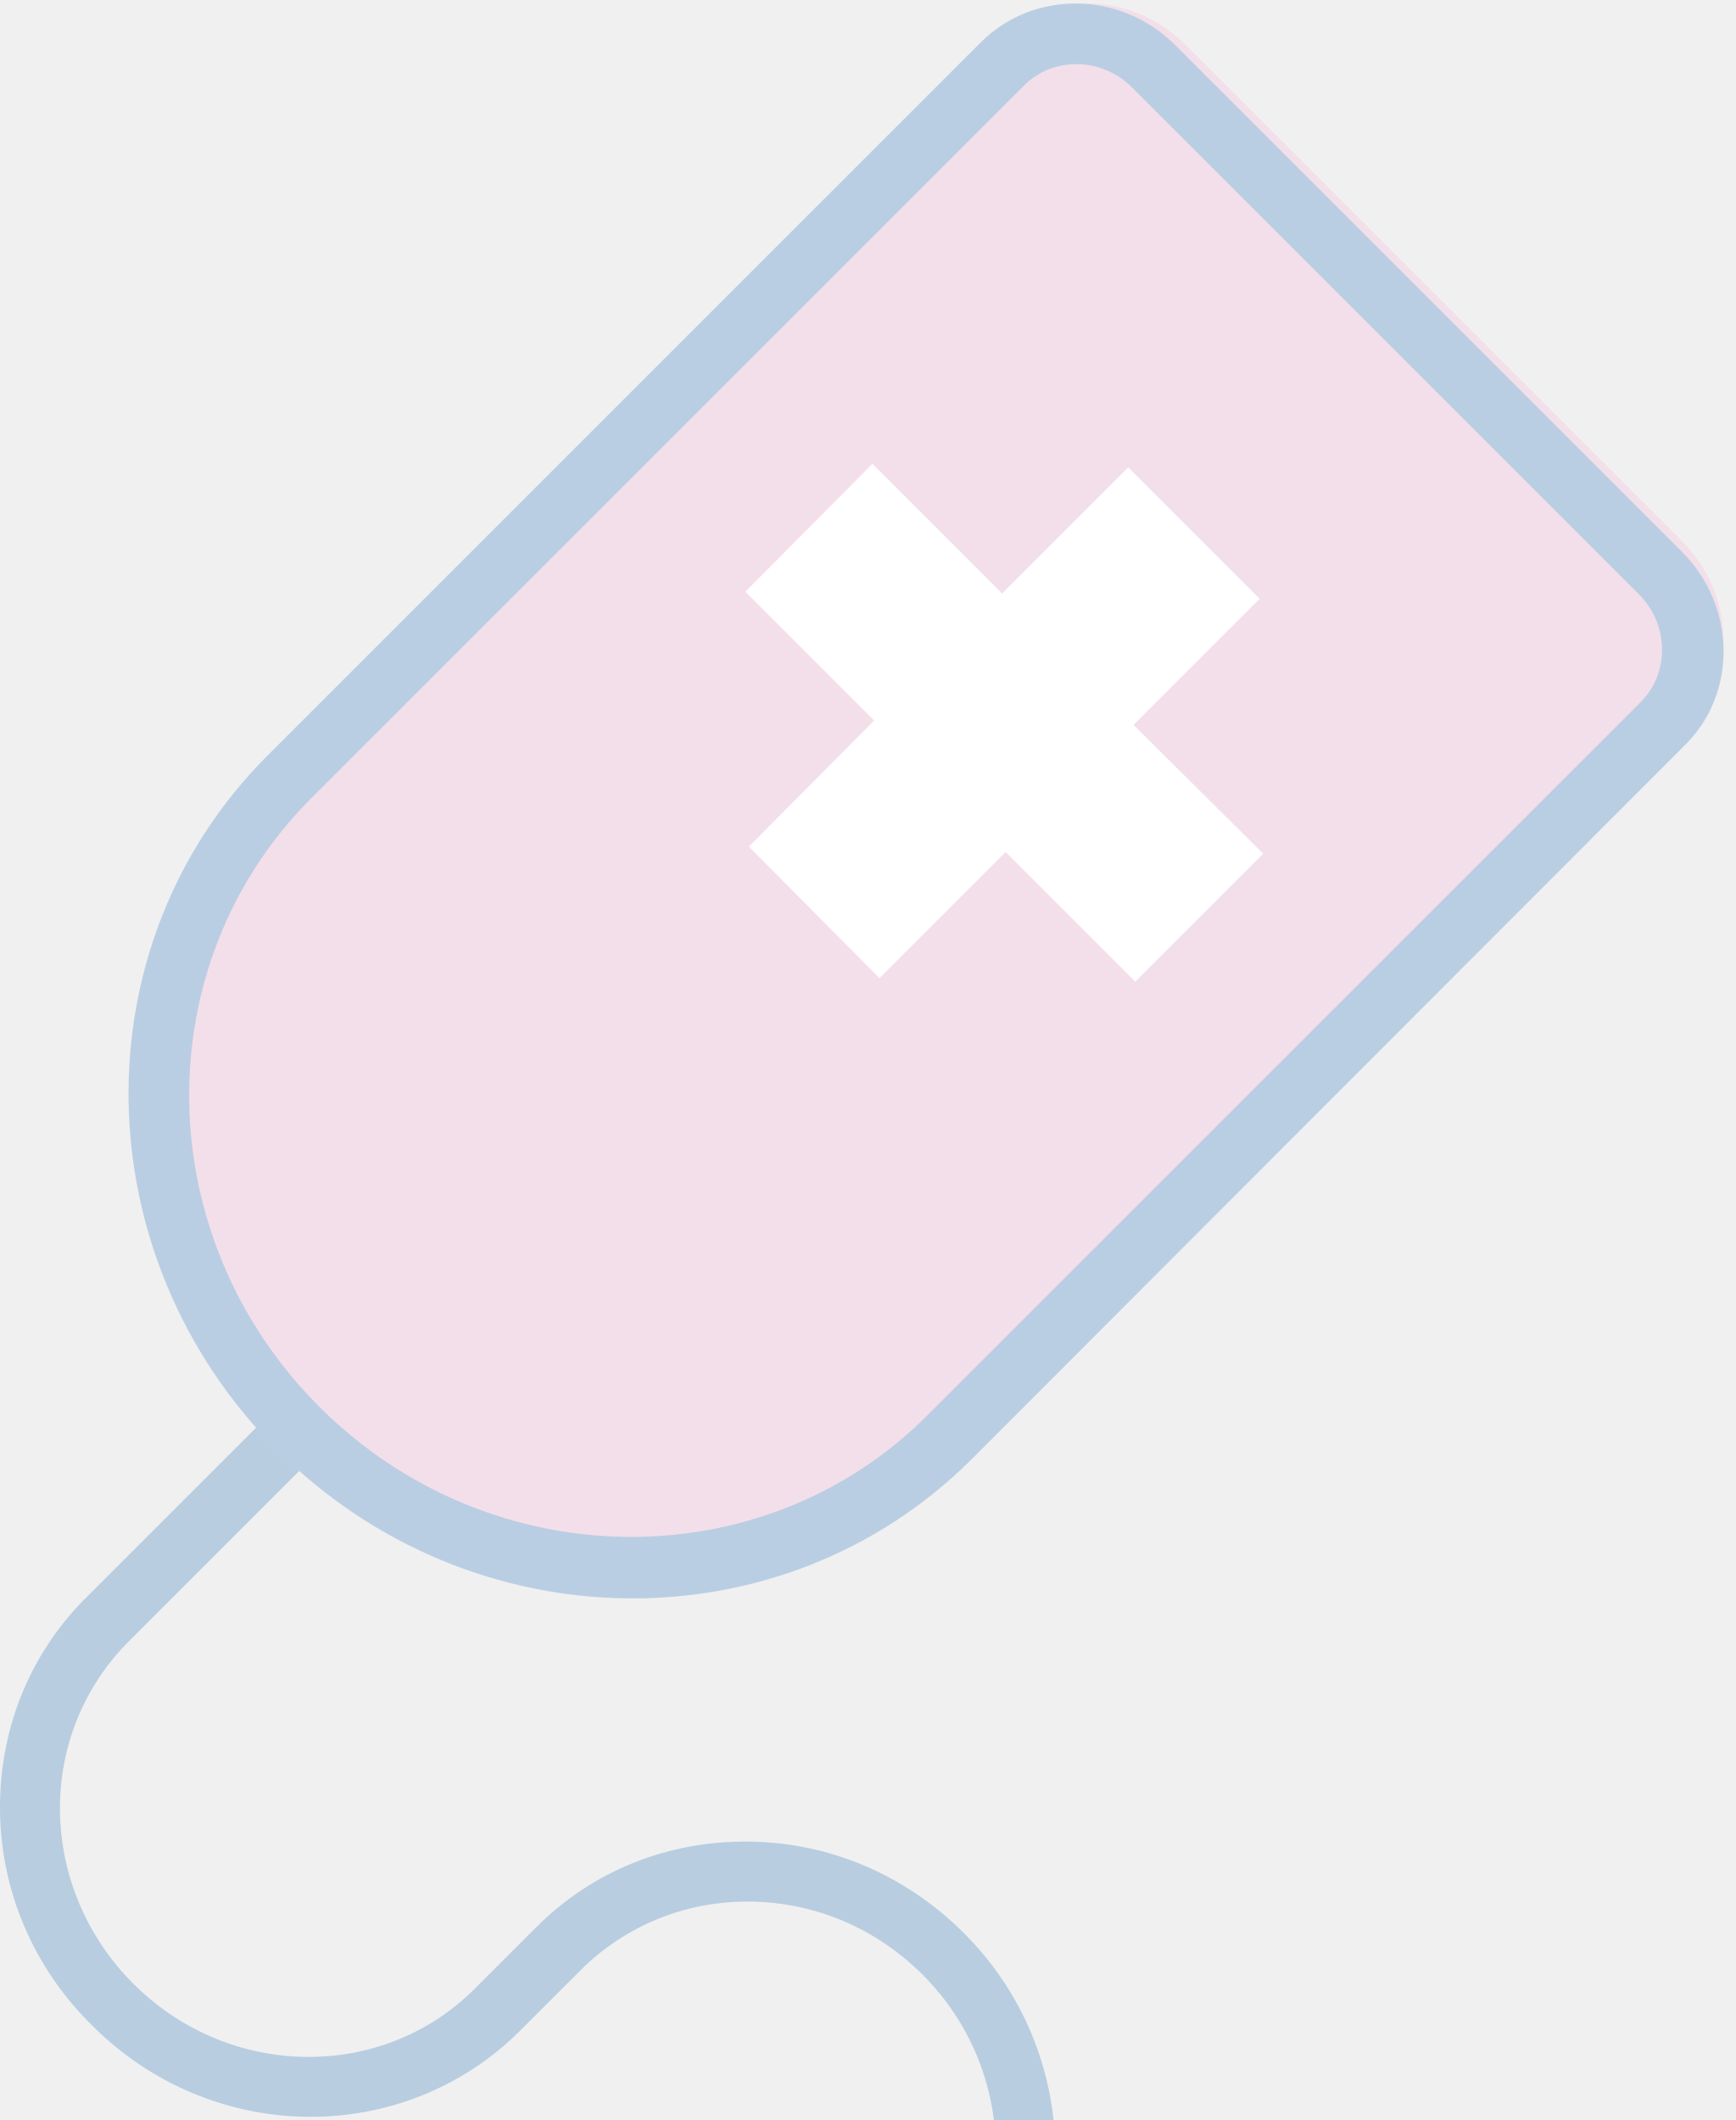
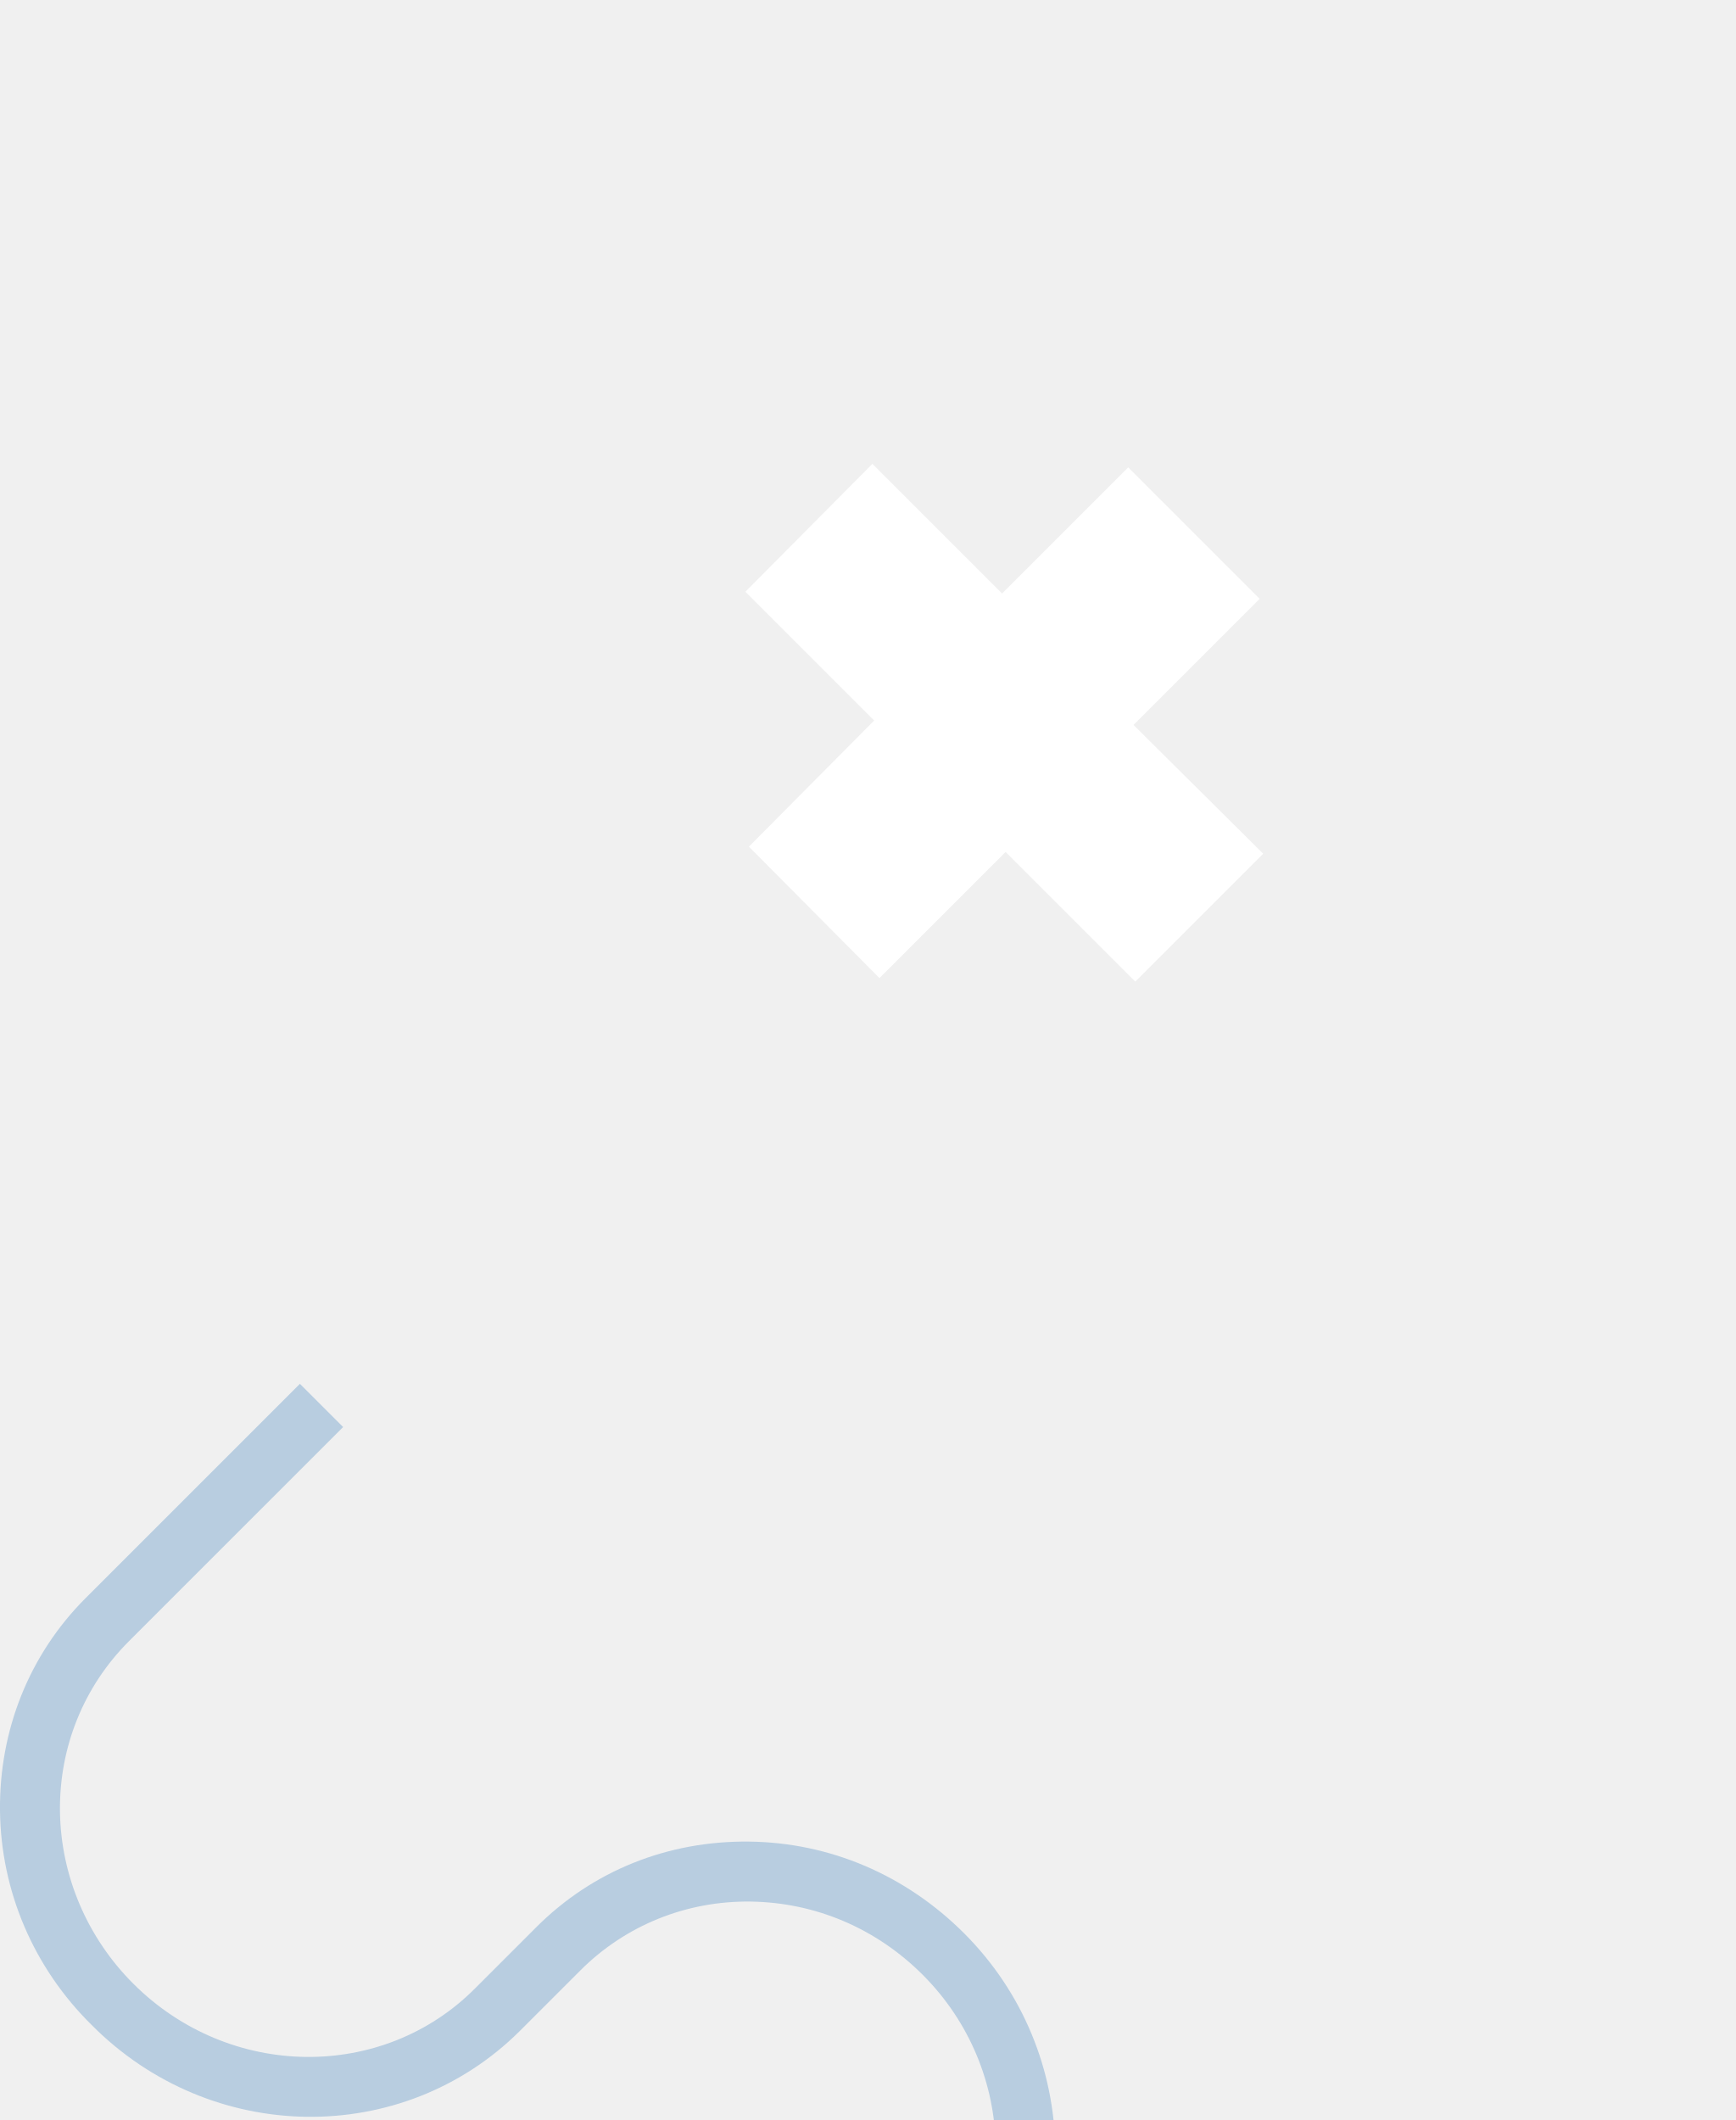
<svg xmlns="http://www.w3.org/2000/svg" width="140" height="171" viewBox="0 0 140 171" fill="none">
  <g clip-path="url(#clip0_1_20146)">
    <path d="M7.399 163.342C2.703 158.718 0.071 152.528 -0 146.054C-0.072 139.579 2.347 133.461 6.901 128.908L24.189 111.619L27.675 115.105L10.387 132.394C6.758 136.022 4.766 140.931 4.837 146.125C4.909 151.319 7.043 156.299 10.743 159.998C18.497 167.753 30.877 167.895 38.347 160.354L43.256 155.445C47.81 150.892 53.857 148.473 60.402 148.544C66.948 148.615 73.066 151.247 77.762 155.943C87.367 165.548 87.58 181.057 78.26 190.378L58.055 210.583L54.568 207.097L74.774 186.891C82.315 179.35 82.102 166.971 74.418 159.287C70.647 155.516 65.738 153.453 60.545 153.382C55.351 153.311 50.442 155.303 46.813 158.931L41.904 163.84C32.442 173.231 17.003 173.018 7.399 163.342Z" fill="#B8CDE0" />
-     <path d="M135.96 59.114L79.399 115.674C64.387 130.686 39.771 130.331 24.403 114.892C9.036 99.524 8.68 74.908 23.621 59.896L80.182 3.335C84.379 -0.862 91.209 -0.72 95.549 3.549L135.747 43.746C140.015 48.086 140.087 54.916 135.96 59.114Z" fill="#F3DFEA" />
-     <path d="M135.676 44.528L94.767 3.62C90.427 -0.72 83.384 -0.863 79.115 3.406L21.558 60.963C6.333 76.188 6.688 101.232 22.34 116.955C37.992 132.607 63.036 132.963 78.332 117.737L135.889 60.109C140.158 55.912 140.016 48.868 135.676 44.528ZM74.775 114.18C61.471 127.484 39.487 127.2 25.755 113.469C12.024 99.738 11.74 77.825 25.044 64.449L82.601 6.892C84.949 4.544 88.862 4.616 91.281 7.035L132.19 47.943C134.609 50.362 134.68 54.275 132.332 56.623L74.775 114.18Z" fill="#BACEE3" />
+     <path d="M135.96 59.114L79.399 115.674C64.387 130.686 39.771 130.331 24.403 114.892C9.036 99.524 8.68 74.908 23.621 59.896L80.182 3.335C84.379 -0.862 91.209 -0.72 95.549 3.549L135.747 43.746C140.015 48.086 140.087 54.916 135.96 59.114Z" />
+     <path d="M135.676 44.528L94.767 3.62C90.427 -0.72 83.384 -0.863 79.115 3.406L21.558 60.963C6.333 76.188 6.688 101.232 22.34 116.955C37.992 132.607 63.036 132.963 78.332 117.737L135.889 60.109C140.158 55.912 140.016 48.868 135.676 44.528ZM74.775 114.18C61.471 127.484 39.487 127.2 25.755 113.469C12.024 99.738 11.74 77.825 25.044 64.449L82.601 6.892C84.949 4.544 88.862 4.616 91.281 7.035L132.19 47.943C134.609 50.362 134.68 54.275 132.332 56.623L74.775 114.18Z" />
    <path d="M101.881 68.861L91.422 58.473L101.596 48.299L90.996 37.699L80.822 47.873L70.363 37.414L60.118 47.73L70.505 58.117L60.403 68.291L70.932 78.892L81.106 68.718L91.565 79.177L101.881 68.861Z" fill="white" />
  </g>
  <defs>
    <clipPath id="clip0_1_20146">
-       <rect width="139.019" height="210.307" fill="white" transform="translate(0 0.275391)" />
+       <rect width="139.019" height="210.307" transform="translate(0 0.275391)" />
    </clipPath>
  </defs>
</svg>
